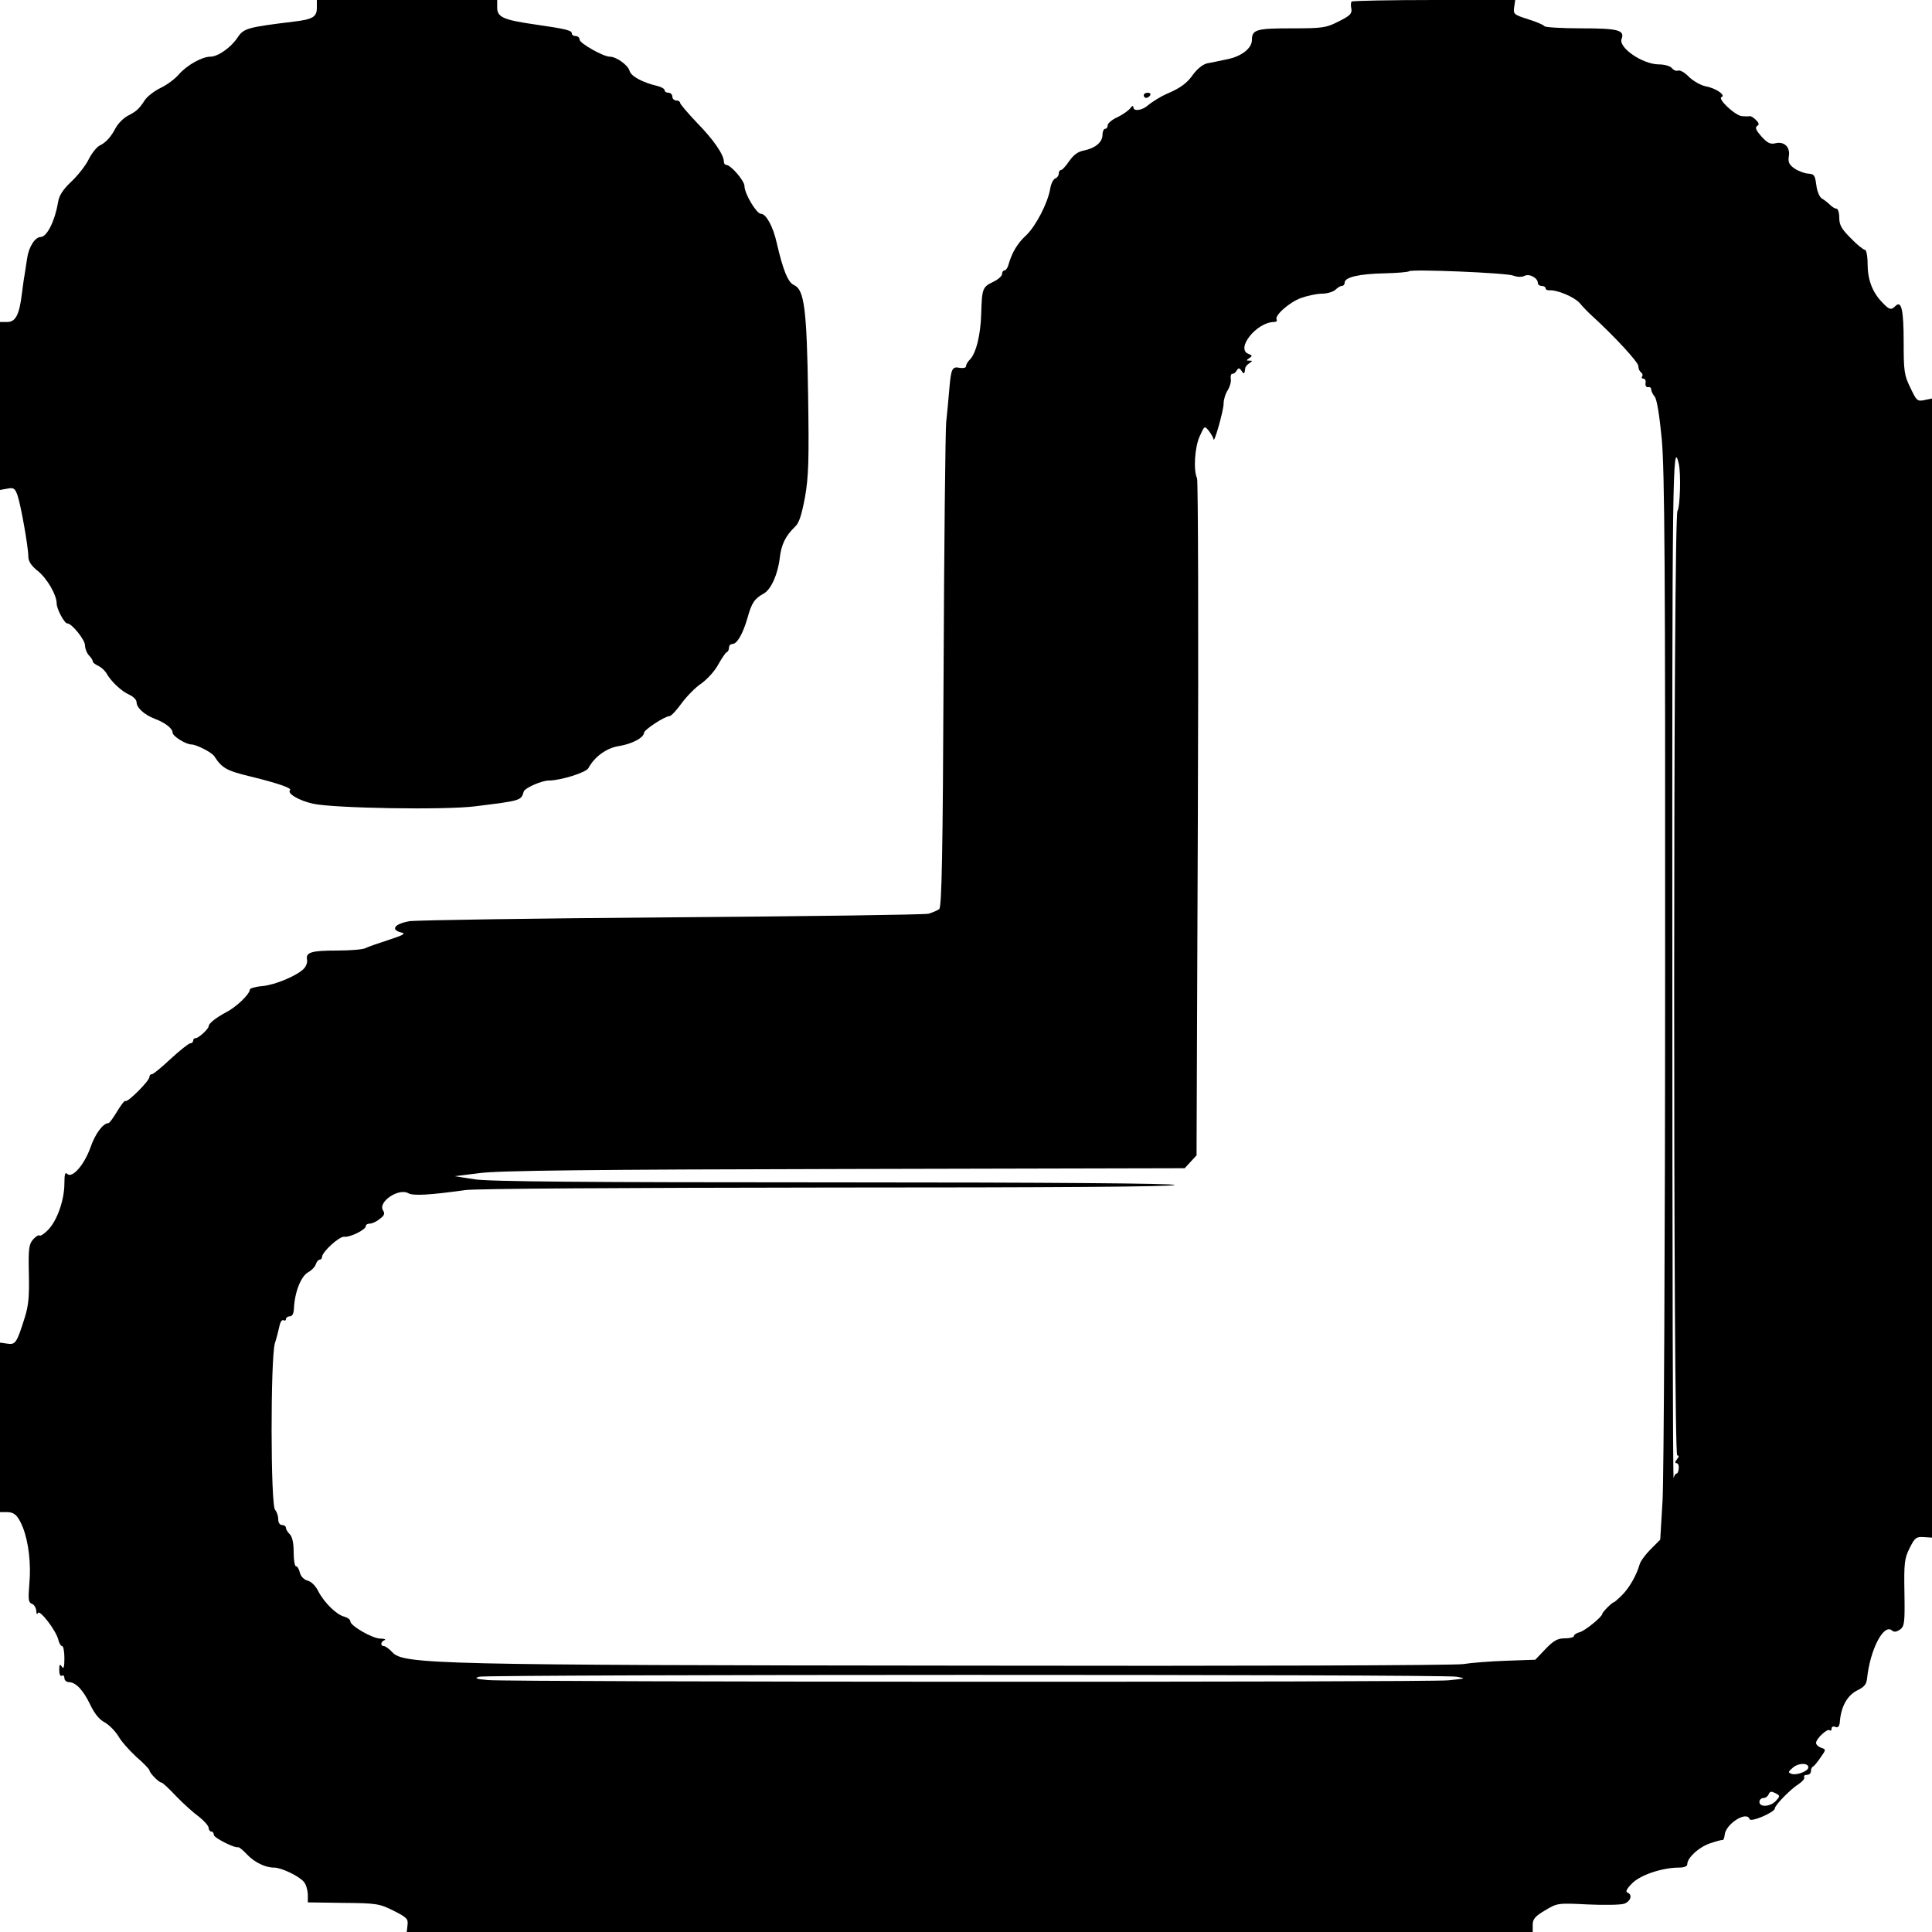
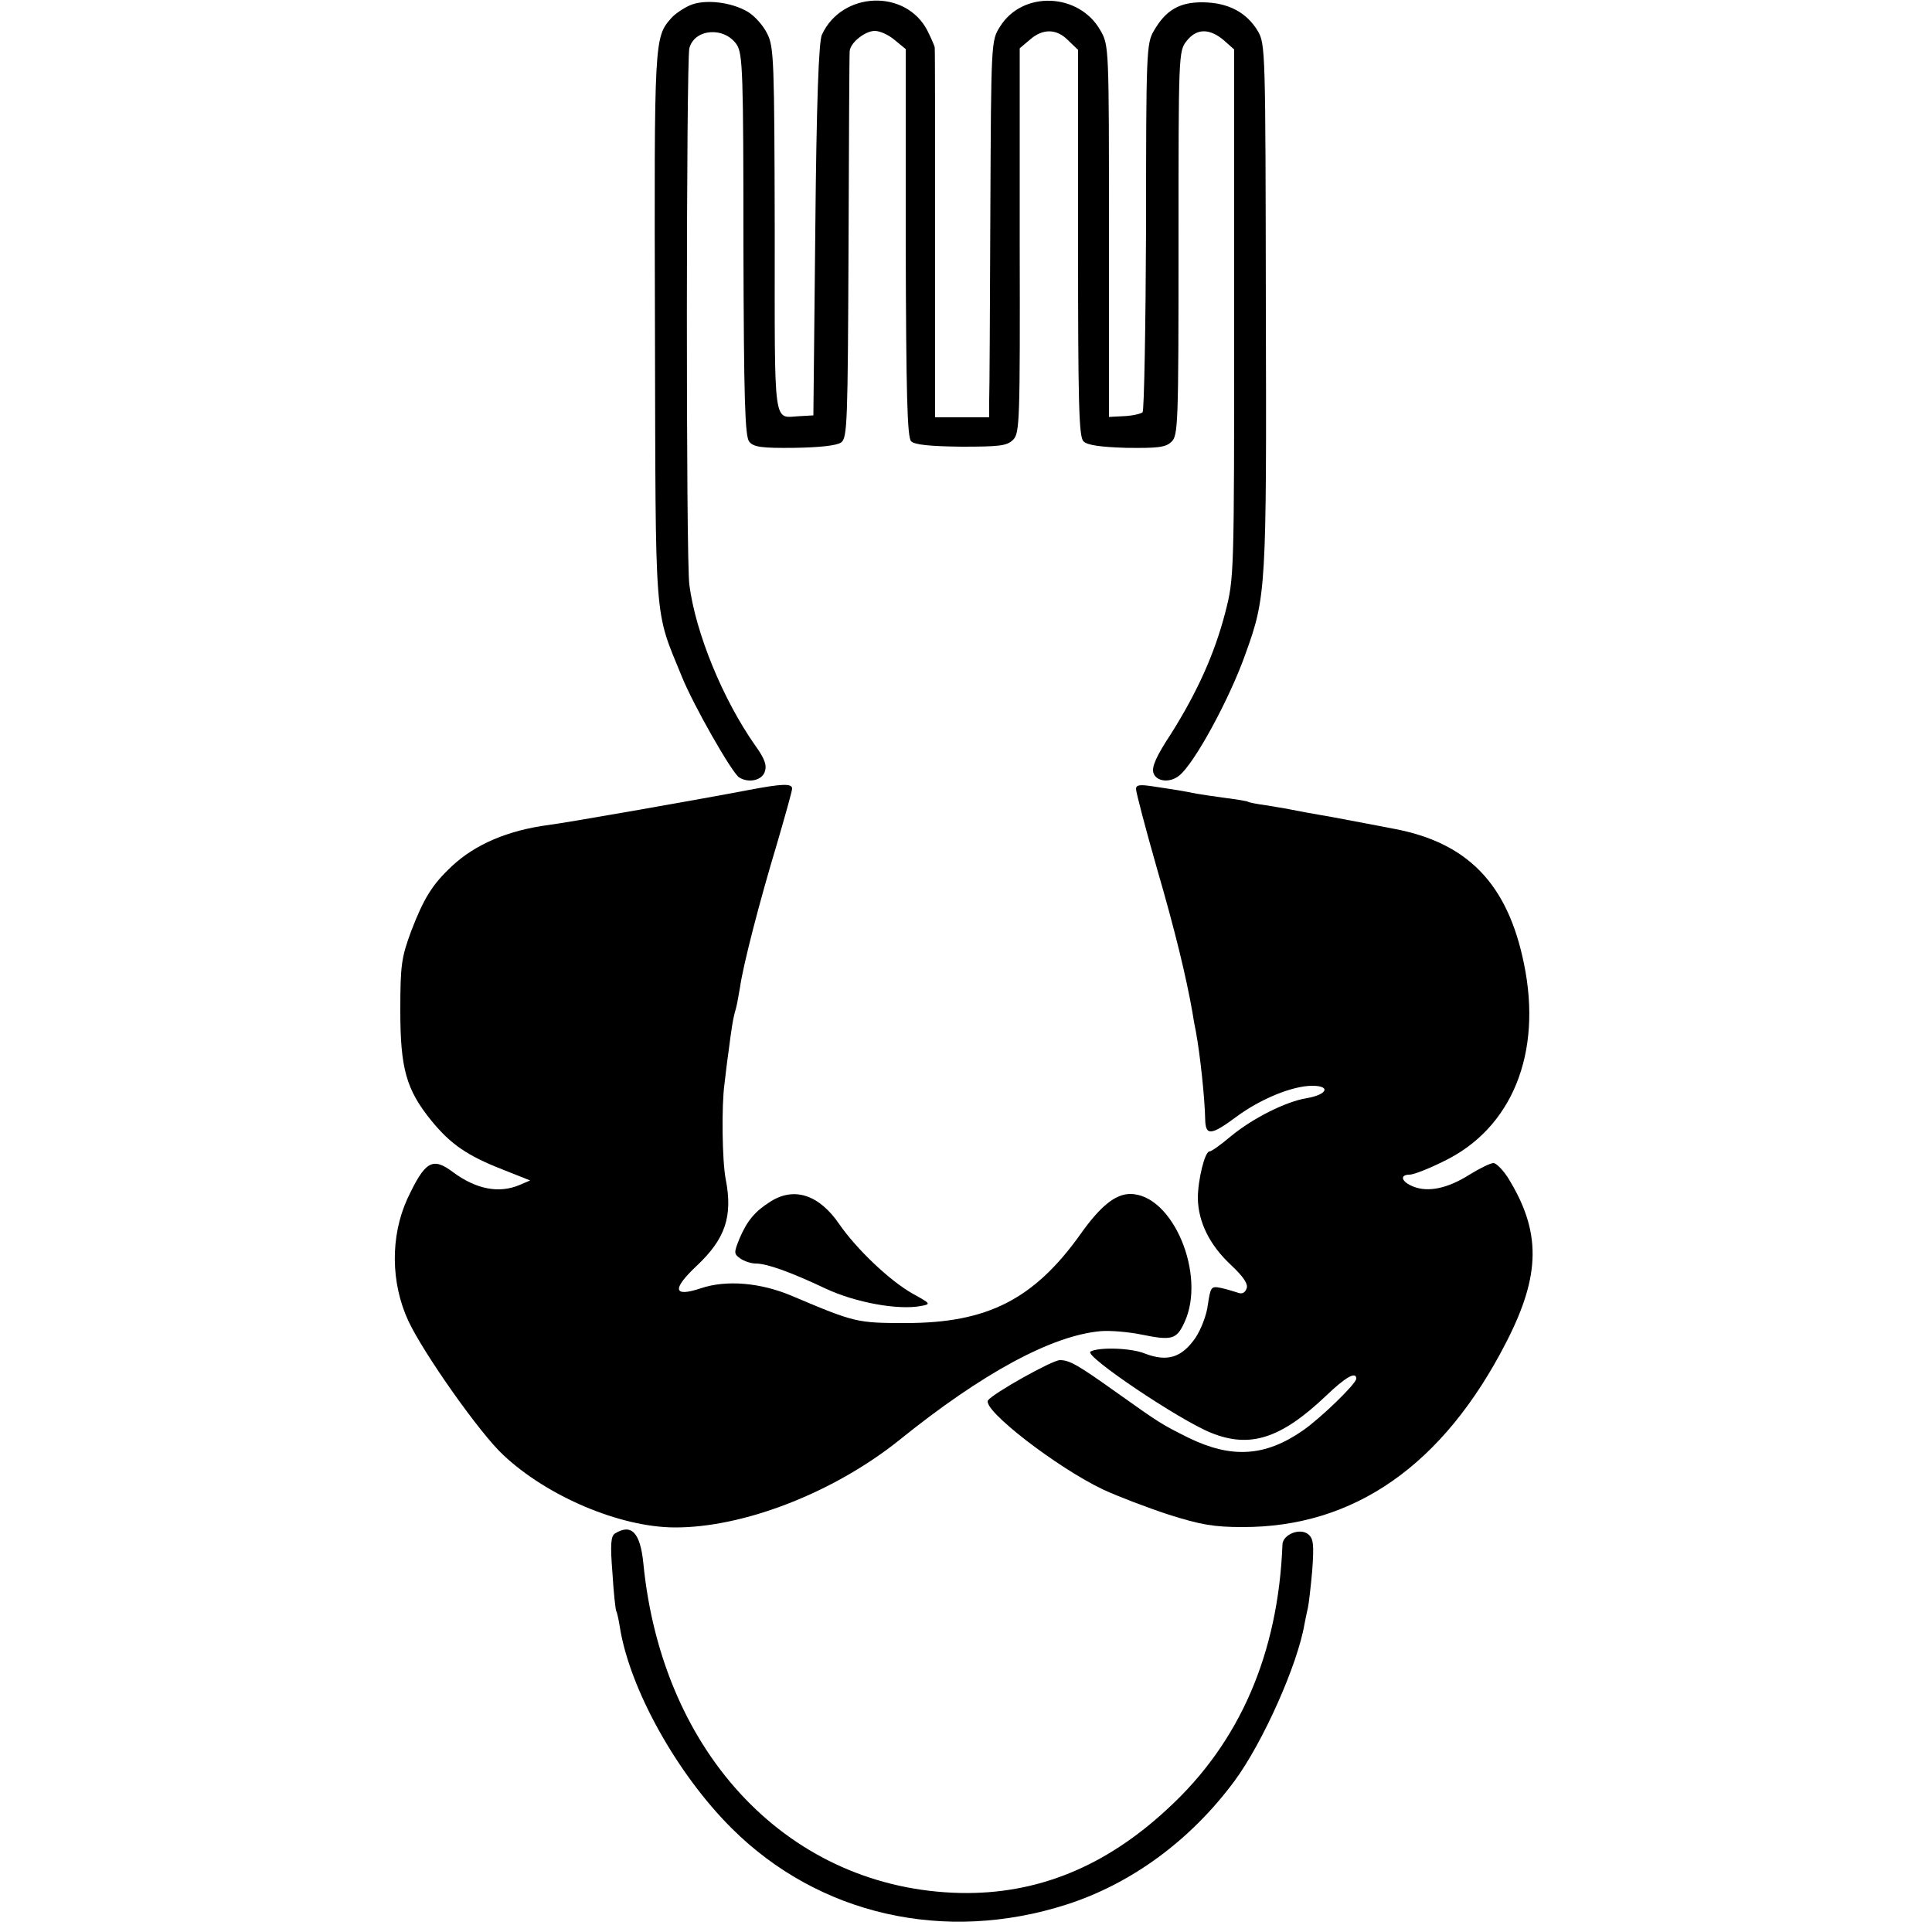
- <svg xmlns="http://www.w3.org/2000/svg" version="1.0" width="750pt" height="750pt" viewBox="0 0 750 750" preserveAspectRatio="xMidYMid meet">
-   <g transform="translate(0,750) scale(0.1,-0.1)" fill="#000000" stroke="none">
-     <path d="M1230 7470 c0 -36 -16 -45 -90 -54 -181 -22 -194 -26 -218 -62 -25 -38 -76 -74 -105 -74 -33 0 -91 -33 -122 -68 -16 -19 -49 -43 -73 -54 -24 -12 -51 -33 -60 -47 -22 -34 -32 -43 -67 -61 -16 -9 -36 -29 -45 -45 -19 -36 -37 -57 -63 -70 -11 -5 -30 -29 -42 -52 -11 -24 -42 -63 -67 -87 -34 -32 -49 -55 -53 -83 -12 -71 -43 -133 -67 -133 -22 0 -47 -39 -53 -85 -4 -27 -9 -57 -10 -65 -2 -8 -6 -40 -10 -70 -10 -83 -25 -110 -57 -110 l-28 0 0 -326 0 -326 28 5 c25 5 30 2 40 -26 13 -38 42 -201 42 -238 0 -17 11 -35 35 -54 37 -29 75 -94 75 -128 0 -21 30 -77 41 -77 18 0 69 -64 69 -85 0 -13 7 -30 15 -39 8 -8 15 -18 15 -23 0 -5 10 -13 22 -18 12 -6 26 -19 32 -30 17 -30 58 -69 88 -82 16 -7 28 -20 28 -28 0 -22 29 -49 70 -65 41 -15 70 -38 70 -54 0 -14 52 -46 73 -46 19 0 80 -31 89 -46 30 -46 47 -56 143 -79 106 -26 159 -45 151 -52 -13 -13 35 -41 89 -53 84 -18 516 -25 630 -10 178 22 178 22 188 57 4 14 70 43 97 43 46 0 145 31 154 48 25 46 72 79 120 86 49 8 95 32 96 51 0 12 81 65 99 65 6 0 27 22 47 50 20 27 54 62 77 77 22 16 52 48 65 73 14 25 29 47 33 48 5 2 9 10 9 18 0 8 6 14 13 14 18 0 40 37 59 102 16 58 27 74 63 94 28 15 55 76 62 138 6 53 23 86 59 121 16 14 26 46 39 115 14 81 16 142 12 400 -5 331 -15 405 -54 423 -24 10 -43 57 -68 165 -14 63 -41 112 -61 112 -17 0 -64 78 -64 108 0 20 -53 82 -71 82 -5 0 -9 6 -9 13 0 26 -40 85 -104 150 -36 38 -66 73 -66 78 0 5 -7 9 -15 9 -8 0 -15 7 -15 15 0 8 -7 15 -15 15 -8 0 -15 4 -15 10 0 5 -12 12 -27 16 -57 13 -104 38 -109 59 -6 22 -51 55 -77 55 -25 0 -117 52 -117 66 0 8 -7 14 -15 14 -8 0 -15 4 -15 9 0 13 -18 18 -143 36 -124 18 -147 28 -147 67 l0 28 -350 0 -350 0 0 -30z" />
-     <path d="M5247 7494 c-3 -3 -4 -16 -1 -28 3 -19 -5 -27 -49 -49 -49 -25 -61 -27 -183 -27 -137 0 -154 -5 -154 -45 0 -32 -40 -64 -96 -75 -27 -6 -62 -13 -78 -16 -17 -4 -39 -22 -55 -44 -23 -33 -49 -52 -101 -74 -23 -10 -56 -30 -75 -46 -22 -19 -55 -23 -55 -7 -1 8 -5 7 -13 -4 -7 -9 -29 -24 -49 -34 -21 -9 -38 -24 -38 -31 0 -8 -4 -14 -10 -14 -5 0 -10 -10 -10 -23 0 -29 -28 -52 -71 -61 -24 -4 -41 -17 -58 -41 -13 -19 -27 -35 -32 -35 -5 0 -9 -6 -9 -14 0 -8 -6 -16 -14 -19 -7 -3 -16 -20 -19 -39 -9 -55 -55 -144 -92 -180 -35 -32 -56 -67 -70 -115 -3 -13 -11 -23 -16 -23 -5 0 -9 -6 -9 -14 0 -7 -15 -21 -34 -30 -42 -20 -44 -26 -47 -124 -2 -81 -20 -155 -45 -179 -8 -8 -14 -19 -14 -25 0 -6 -11 -8 -24 -6 -30 6 -34 -2 -41 -85 -3 -34 -8 -91 -12 -127 -3 -36 -8 -473 -10 -972 -3 -693 -7 -909 -17 -917 -6 -5 -25 -13 -41 -18 -17 -4 -464 -10 -995 -14 -531 -4 -990 -11 -1020 -15 -58 -10 -76 -33 -32 -44 19 -4 8 -10 -50 -29 -40 -13 -81 -27 -90 -32 -10 -5 -59 -9 -110 -9 -100 0 -122 -7 -116 -36 2 -10 -4 -26 -13 -35 -27 -27 -110 -62 -160 -67 -27 -2 -49 -9 -49 -13 0 -18 -53 -69 -93 -89 -39 -21 -67 -43 -67 -54 0 -10 -39 -46 -50 -46 -6 0 -10 -4 -10 -10 0 -5 -5 -10 -11 -10 -6 0 -40 -27 -76 -60 -35 -33 -68 -60 -73 -60 -6 0 -10 -5 -10 -11 0 -15 -85 -100 -93 -93 -3 3 -17 -15 -32 -40 -15 -25 -30 -46 -34 -46 -21 0 -52 -42 -70 -95 -24 -67 -71 -121 -90 -102 -8 8 -11 -1 -11 -37 0 -64 -28 -144 -63 -180 -15 -16 -31 -26 -34 -22 -3 3 -14 -4 -25 -16 -16 -19 -18 -36 -16 -133 2 -86 -1 -123 -16 -170 -31 -99 -36 -106 -68 -101 l-28 4 0 -329 0 -329 26 0 c30 0 44 -13 63 -60 22 -57 32 -140 25 -217 -5 -62 -4 -74 10 -79 9 -3 16 -16 17 -28 0 -11 3 -15 6 -8 6 16 69 -65 79 -102 3 -14 10 -26 15 -26 5 0 9 -21 9 -47 0 -35 -3 -44 -10 -33 -8 12 -10 9 -10 -13 0 -16 4 -26 10 -22 6 3 10 -1 10 -9 0 -9 8 -16 18 -16 27 -1 55 -31 82 -87 16 -34 35 -58 56 -69 18 -10 41 -34 53 -53 11 -20 43 -56 70 -81 28 -24 51 -48 51 -52 0 -10 37 -48 47 -48 4 0 30 -24 57 -53 28 -29 68 -65 89 -80 20 -16 37 -35 37 -43 0 -7 5 -14 10 -14 6 0 10 -6 10 -13 0 -11 80 -52 95 -48 3 1 18 -11 33 -27 30 -32 72 -52 106 -52 28 0 98 -33 116 -56 8 -9 14 -30 15 -48 l0 -31 137 -2 c129 -1 141 -3 195 -30 52 -26 58 -32 55 -56 l-3 -27 2185 0 2186 0 0 28 c0 22 9 33 48 56 47 28 48 29 165 23 65 -3 129 -2 143 3 25 10 32 35 12 43 -9 3 -3 15 17 35 31 33 118 62 182 62 21 0 33 5 33 13 0 25 44 66 88 81 23 8 45 14 49 13 3 -1 7 8 8 19 3 43 86 96 97 62 5 -13 98 27 98 42 0 12 60 74 92 94 15 10 25 22 22 27 -3 5 2 9 10 9 9 0 16 6 16 14 0 8 3 16 8 18 4 2 17 17 29 35 22 31 22 32 3 38 -11 4 -20 12 -20 19 0 17 45 58 53 49 4 -3 7 -1 7 6 0 8 7 11 15 7 10 -4 15 2 17 17 4 60 28 105 68 125 27 13 36 24 38 47 12 112 64 212 96 186 9 -8 18 -6 32 3 17 13 19 26 17 143 -2 115 0 133 20 173 20 40 25 45 55 43 l32 -2 0 2211 0 2211 -29 -6 c-28 -6 -31 -3 -55 48 -24 48 -26 66 -26 177 0 127 -9 163 -32 140 -17 -17 -24 -15 -53 16 -37 39 -55 87 -55 148 0 30 -5 54 -10 54 -6 0 -31 20 -55 45 -36 36 -45 51 -45 80 0 19 -5 35 -11 35 -6 0 -17 7 -25 15 -8 8 -22 19 -31 24 -9 5 -19 27 -22 52 -5 39 -9 44 -32 45 -14 1 -38 10 -53 20 -21 15 -25 25 -22 46 7 36 -17 60 -51 52 -20 -5 -31 0 -55 26 -21 24 -26 35 -17 41 9 5 8 11 -4 23 -9 9 -20 16 -24 15 -4 -1 -18 -1 -30 0 -26 1 -97 68 -80 74 18 7 -22 35 -62 42 -19 4 -47 20 -64 36 -16 17 -35 28 -43 25 -7 -3 -18 2 -24 10 -7 8 -30 14 -50 14 -63 0 -158 65 -145 99 13 34 -14 41 -156 41 -76 0 -140 4 -143 8 -3 5 -31 17 -63 27 -56 18 -59 20 -55 47 l4 28 -314 0 c-173 0 -317 -3 -321 -6z m628 -1064 c16 -6 33 -6 43 -1 19 10 52 -8 52 -28 0 -6 7 -11 15 -11 8 0 15 -4 15 -9 0 -5 6 -8 13 -8 30 3 97 -25 119 -49 12 -15 33 -36 46 -48 90 -82 182 -182 182 -197 0 -10 5 -21 10 -24 6 -4 8 -11 5 -16 -4 -5 -1 -9 5 -9 6 0 10 -8 8 -17 -2 -10 3 -17 10 -16 6 2 12 -2 12 -9 0 -6 6 -19 13 -27 9 -10 19 -73 28 -166 11 -123 14 -496 13 -2060 0 -1050 -5 -1978 -10 -2061 l-9 -151 -37 -37 c-20 -20 -40 -47 -43 -59 -12 -42 -40 -91 -68 -119 -15 -15 -30 -28 -32 -28 -7 0 -45 -39 -45 -45 0 -11 -66 -65 -87 -71 -13 -3 -23 -10 -23 -15 0 -5 -16 -9 -35 -9 -28 0 -43 -8 -75 -41 l-40 -42 -113 -4 c-61 -2 -137 -8 -167 -13 -31 -5 -873 -8 -1930 -6 -2058 2 -2184 5 -2227 52 -12 13 -27 24 -33 24 -14 0 -13 17 3 23 6 3 -1 6 -17 6 -32 1 -116 50 -116 67 0 7 -10 14 -23 18 -30 7 -78 54 -101 98 -10 21 -28 39 -42 42 -14 4 -26 16 -30 31 -3 14 -10 25 -15 25 -5 0 -9 24 -9 54 0 35 -5 60 -15 70 -8 8 -15 19 -15 25 0 6 -7 11 -15 11 -9 0 -15 9 -15 23 0 13 -6 29 -12 36 -18 17 -18 588 -1 646 7 22 15 53 18 68 3 15 10 25 15 22 6 -3 10 -1 10 4 0 6 7 11 15 11 10 0 15 11 16 30 3 64 27 125 55 141 13 7 26 20 30 31 3 10 10 18 15 18 5 0 9 5 9 10 0 20 68 82 87 79 21 -3 83 27 83 41 0 6 7 10 16 10 9 0 26 8 38 18 18 13 21 21 13 33 -21 33 60 88 98 67 18 -11 85 -7 220 12 42 6 598 9 1413 10 862 0 1342 3 1342 10 0 6 -473 10 -1320 10 -966 0 -1342 3 -1398 12 l-77 12 97 12 c71 10 439 14 1417 16 l1320 3 23 25 23 25 5 1305 c3 718 1 1313 -3 1323 -15 32 -9 121 10 163 19 42 19 42 36 21 9 -12 17 -26 18 -32 1 -22 39 111 39 138 0 15 7 39 16 52 8 13 14 33 12 44 -2 11 1 20 6 20 5 -1 13 5 17 13 7 11 11 10 19 -2 9 -14 11 -13 14 10 0 6 8 15 16 20 13 9 13 10 0 10 -13 0 -13 1 0 10 12 8 12 10 -3 16 -52 19 31 124 99 124 8 0 13 4 10 9 -10 15 48 67 94 84 25 9 62 17 82 17 20 0 43 7 52 15 8 8 19 15 25 15 6 0 11 6 11 13 0 21 57 34 156 36 49 1 91 5 94 8 8 9 377 -6 405 -17z m642 -730 c9 -39 5 -170 -5 -183 -17 -20 -17 -3667 -1 -3667 8 0 7 -5 -1 -15 -8 -9 -8 -15 -2 -15 6 0 10 -9 9 -20 -1 -11 -4 -20 -8 -20 -4 0 -10 -8 -12 -18 -3 -9 -5 888 -5 1993 -1 1920 1 2045 25 1945z m-862 -4709 c38 -7 36 -7 -33 -14 -82 -8 -3633 -7 -3727 1 -47 4 -55 7 -35 13 33 9 3743 10 3795 0z m1365 -352 c0 -15 -47 -32 -65 -25 -15 5 -14 8 6 25 22 18 59 18 59 0z m-126 -130 c-21 -23 -64 -26 -64 -4 0 8 7 15 15 15 9 0 18 7 21 15 5 11 10 12 26 4 19 -10 19 -11 2 -30z" />
-     <path d="M4440 7130 c0 -5 4 -10 9 -10 6 0 13 5 16 10 3 6 -1 10 -9 10 -9 0 -16 -4 -16 -10z" />
+ <svg xmlns="http://www.w3.org/2000/svg" version="1.0" width="500pt" height="500pt" viewBox="0 0 500 500" preserveAspectRatio="xMidYMid meet">
+   <g transform="translate(0,500) scale(0.1,-0.1)" fill="#000000" stroke="none">
+     <path d="M1785 4986 c-16 -7 -38 -22 -47 -32 -45 -51 -45 -51 -43 -799 2 -787 -3 -728 70 -907 29 -72 129 -248 148 -260 24 -15 58 -8 66 14 6 17 1 33 -24 68 -84 119 -155 292 -171 417 -9 65 -8 1355 0 1388 13 51 91 57 123 9 15 -24 17 -72 17 -519 1 -400 4 -495 15 -508 11 -14 32 -17 117 -16 66 1 110 6 121 14 16 12 17 53 19 506 1 272 2 500 3 507 2 22 40 52 65 52 14 0 37 -11 52 -24 l28 -23 0 -501 c1 -395 4 -504 14 -514 9 -9 48 -13 129 -14 100 0 119 2 135 18 17 17 18 47 17 515 l0 498 26 22 c34 30 70 29 100 -2 l25 -24 0 -500 c0 -412 2 -502 14 -513 9 -10 44 -15 111 -17 80 -1 101 1 116 15 18 16 19 41 19 514 0 488 0 498 21 524 26 33 59 33 96 2 l27 -24 0 -683 c0 -681 0 -684 -23 -774 -28 -108 -73 -207 -141 -315 -37 -56 -50 -85 -45 -100 7 -23 43 -27 67 -7 39 31 130 198 171 314 54 149 55 169 53 901 -1 662 -1 678 -21 712 -29 48 -76 73 -141 74 -61 1 -97 -20 -128 -74 -19 -32 -20 -57 -20 -506 -1 -260 -5 -476 -9 -481 -5 -4 -26 -9 -48 -10 l-39 -2 0 481 c0 475 0 481 -22 519 -55 98 -202 104 -260 10 -23 -36 -23 -38 -25 -481 -1 -245 -2 -464 -3 -487 l0 -43 -70 0 -70 0 0 475 c0 261 0 478 -1 483 -1 4 -9 23 -19 43 -56 108 -221 102 -273 -11 -8 -17 -14 -173 -17 -505 l-5 -480 -35 -2 c-70 -3 -65 -42 -65 479 -1 438 -2 476 -19 510 -10 21 -32 46 -50 57 -43 26 -113 34 -151 17z" />
+     <path d="M1935 2955 c-115 -22 -467 -84 -515 -90 -106 -14 -190 -50 -251 -107 -50 -47 -72 -82 -105 -168 -25 -68 -28 -87 -28 -205 0 -150 15 -205 81 -286 50 -61 93 -90 182 -125 l73 -29 -28 -12 c-53 -22 -111 -11 -171 33 -54 41 -73 29 -119 -69 -44 -97 -43 -217 3 -316 39 -83 185 -291 246 -347 114 -107 301 -186 442 -187 179 -1 412 90 581 225 218 176 397 272 523 283 25 2 72 -2 106 -9 78 -16 90 -12 110 31 58 123 -30 333 -140 333 -38 0 -77 -31 -128 -103 -121 -170 -242 -231 -452 -231 -127 0 -132 1 -295 70 -82 35 -171 42 -236 20 -72 -24 -76 -3 -10 59 73 69 93 127 74 224 -9 46 -11 190 -3 246 2 17 6 53 10 80 8 63 12 90 19 113 3 9 7 34 11 56 8 58 51 224 96 373 21 72 39 136 39 142 0 14 -26 13 -115 -4z" />
+     <path d="M2940 2958 c0 -8 24 -100 54 -205 48 -165 76 -282 92 -373 2 -14 6 -36 9 -50 11 -60 23 -172 24 -227 1 -43 15 -42 81 7 62 46 145 80 196 80 49 0 39 -23 -14 -32 -55 -9 -140 -52 -197 -99 -26 -22 -50 -39 -55 -39 -12 0 -30 -74 -30 -121 1 -61 30 -121 86 -173 33 -31 45 -50 40 -61 -4 -11 -12 -15 -24 -10 -9 3 -29 9 -43 12 -25 5 -26 2 -33 -43 -3 -27 -18 -65 -32 -86 -36 -52 -73 -63 -131 -41 -36 15 -121 17 -141 5 -17 -11 230 -177 312 -210 101 -41 181 -15 297 95 51 49 79 65 79 45 0 -13 -92 -102 -138 -134 -98 -68 -185 -73 -296 -19 -70 35 -72 36 -186 117 -101 72 -122 84 -147 84 -20 0 -173 -86 -186 -104 -16 -24 178 -174 298 -231 39 -18 115 -47 170 -65 82 -26 117 -32 190 -32 289 -1 520 160 683 478 90 175 91 287 4 427 -13 20 -30 37 -37 37 -8 0 -36 -14 -62 -30 -57 -36 -107 -46 -145 -31 -31 12 -37 31 -10 31 10 0 49 15 87 34 178 85 257 280 209 512 -42 206 -145 313 -336 349 -40 8 -111 21 -158 30 -47 8 -96 17 -110 20 -13 3 -42 7 -64 11 -22 3 -43 7 -46 9 -3 2 -29 6 -59 10 -30 4 -63 9 -75 11 -23 5 -46 9 -113 19 -33 5 -43 4 -43 -7z" />
+     <path d="M1995 1891 c-40 -25 -61 -49 -81 -96 -15 -37 -15 -40 2 -52 10 -7 28 -13 40 -13 28 0 88 -21 181 -65 77 -36 187 -56 246 -45 27 5 26 6 -21 32 -59 33 -146 116 -190 180 -52 76 -116 97 -177 59z" />
+     <path d="M1591 1031 c-10 -7 -12 -28 -6 -102 3 -51 8 -96 10 -99 2 -3 6 -21 9 -40 25 -160 148 -381 290 -522 225 -224 551 -298 866 -197 168 54 321 166 435 320 73 99 163 300 181 406 3 15 7 35 9 43 2 8 7 51 11 95 5 68 3 83 -10 94 -21 18 -66 0 -67 -26 -11 -282 -110 -512 -296 -683 -163 -152 -340 -223 -538 -219 -439 10 -771 355 -820 853 -8 80 -31 104 -74 77z" />
  </g>
</svg>
